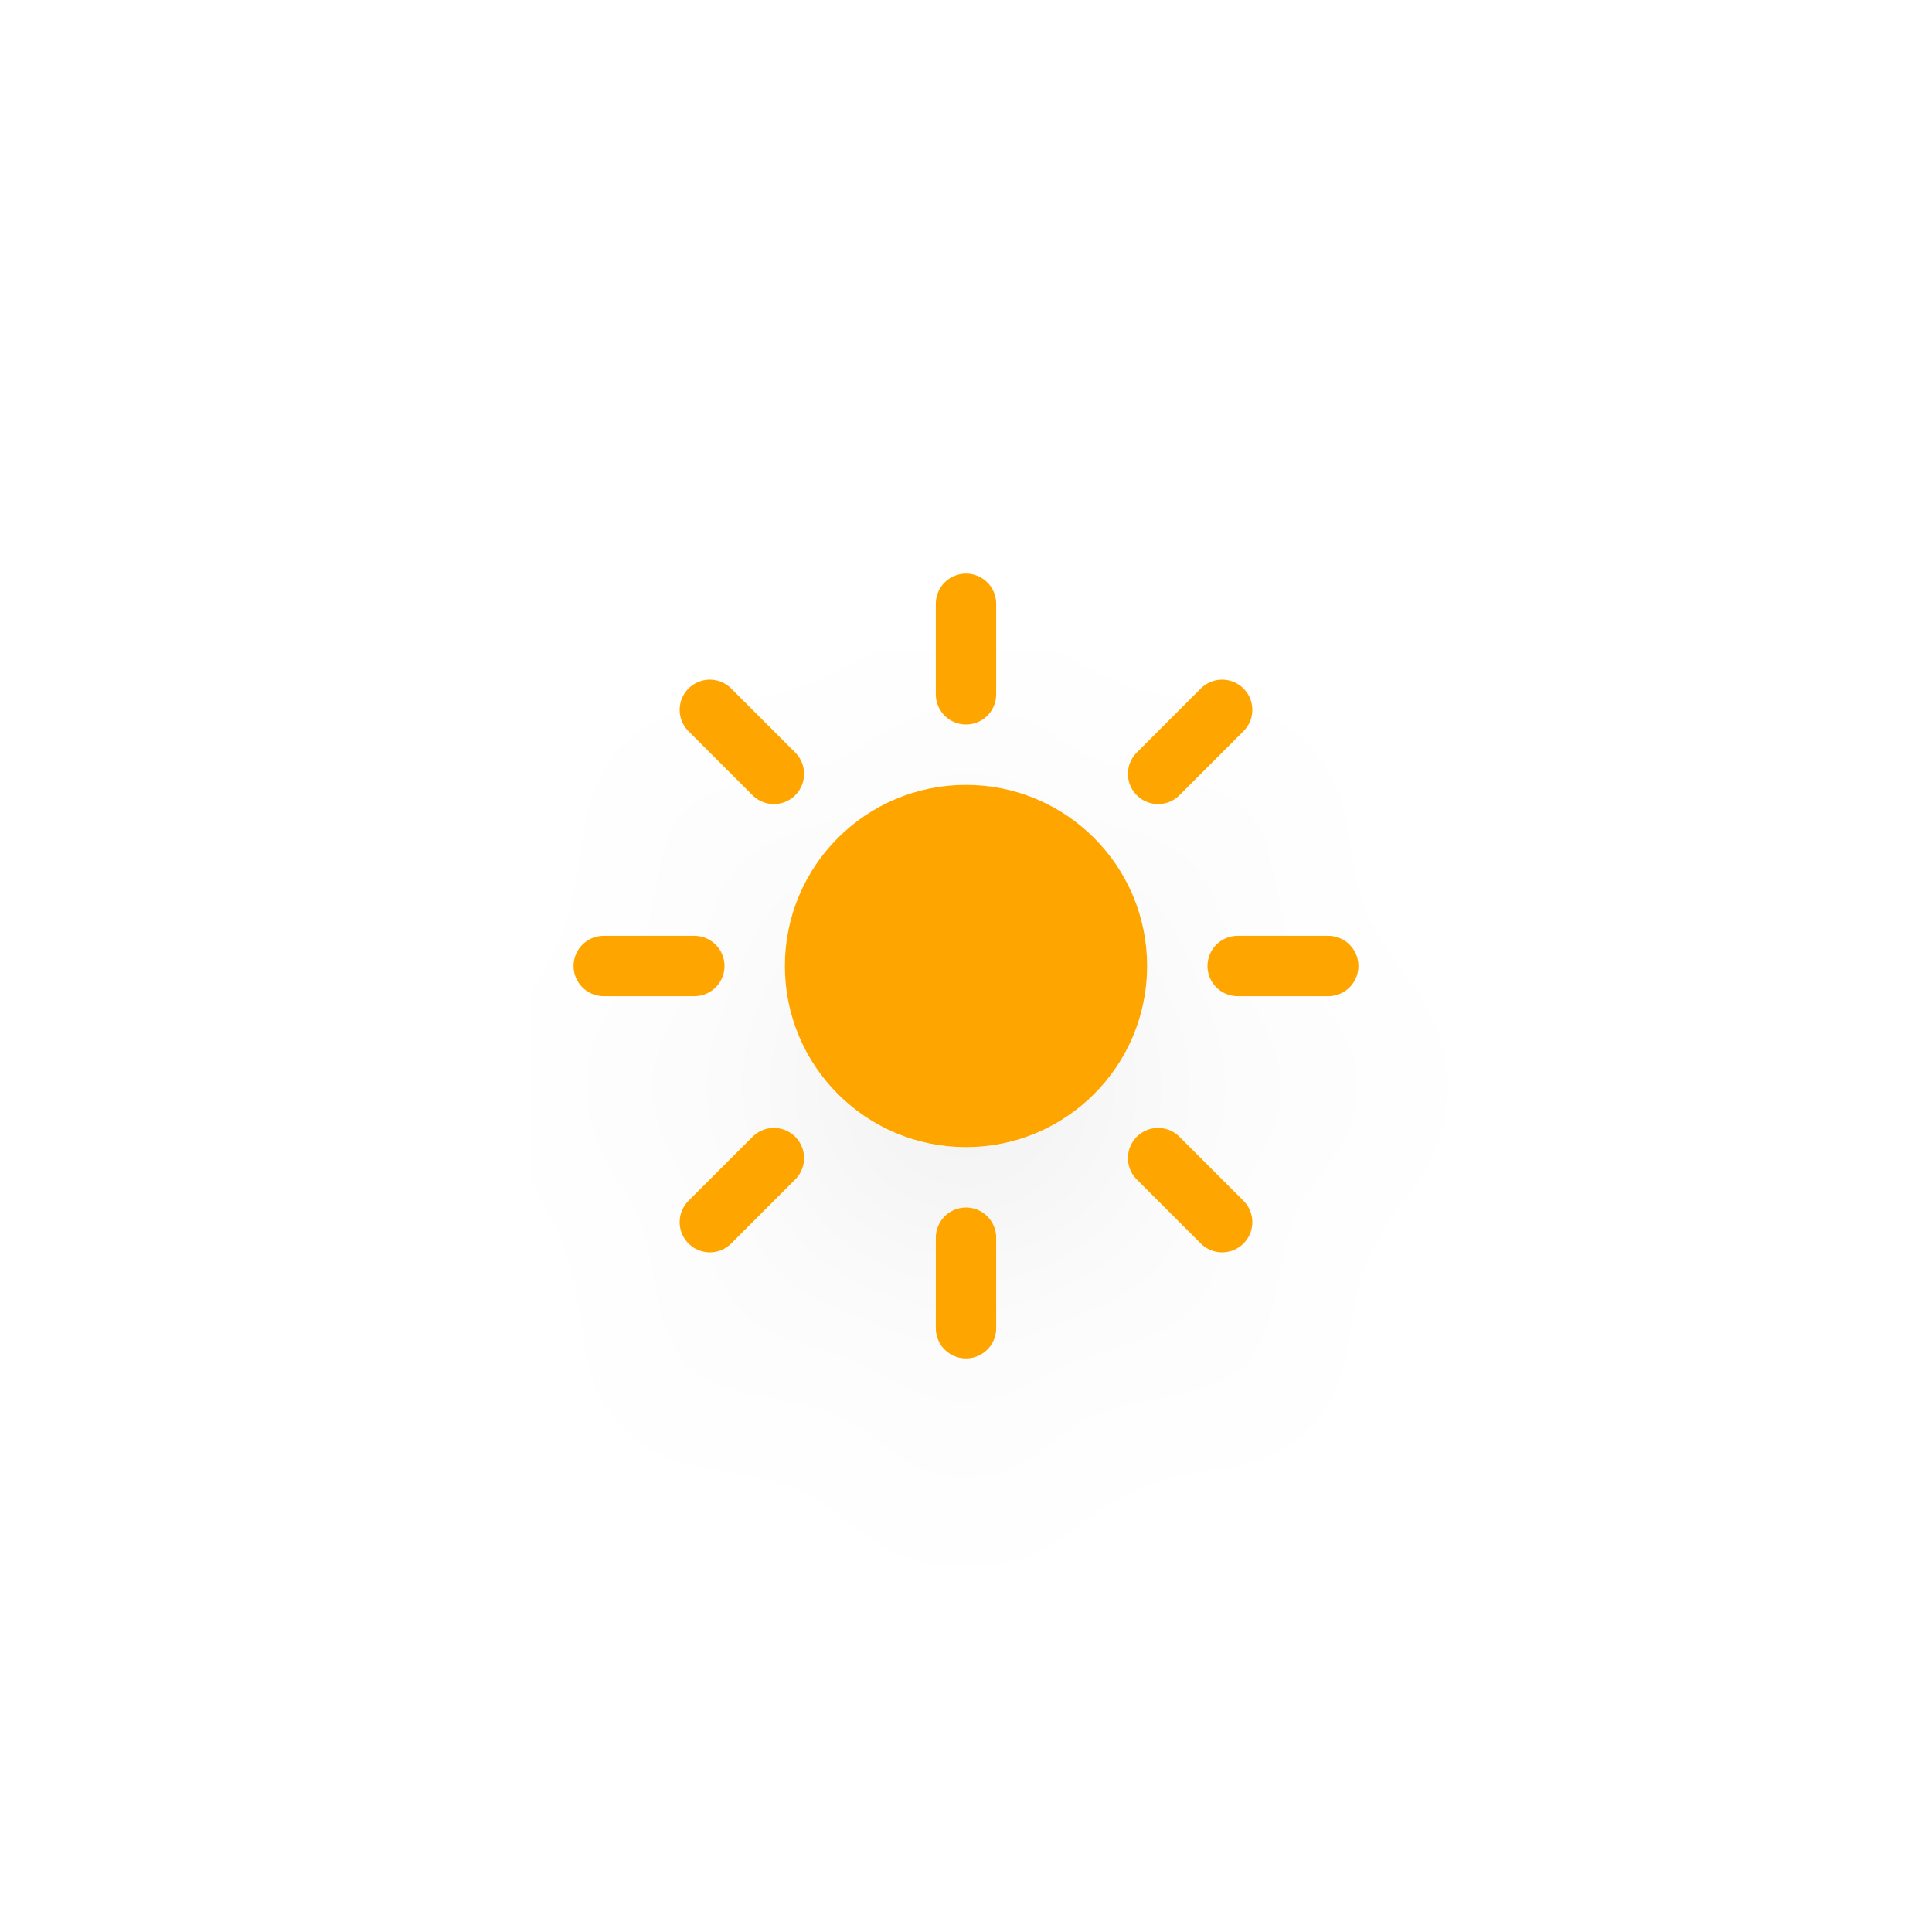
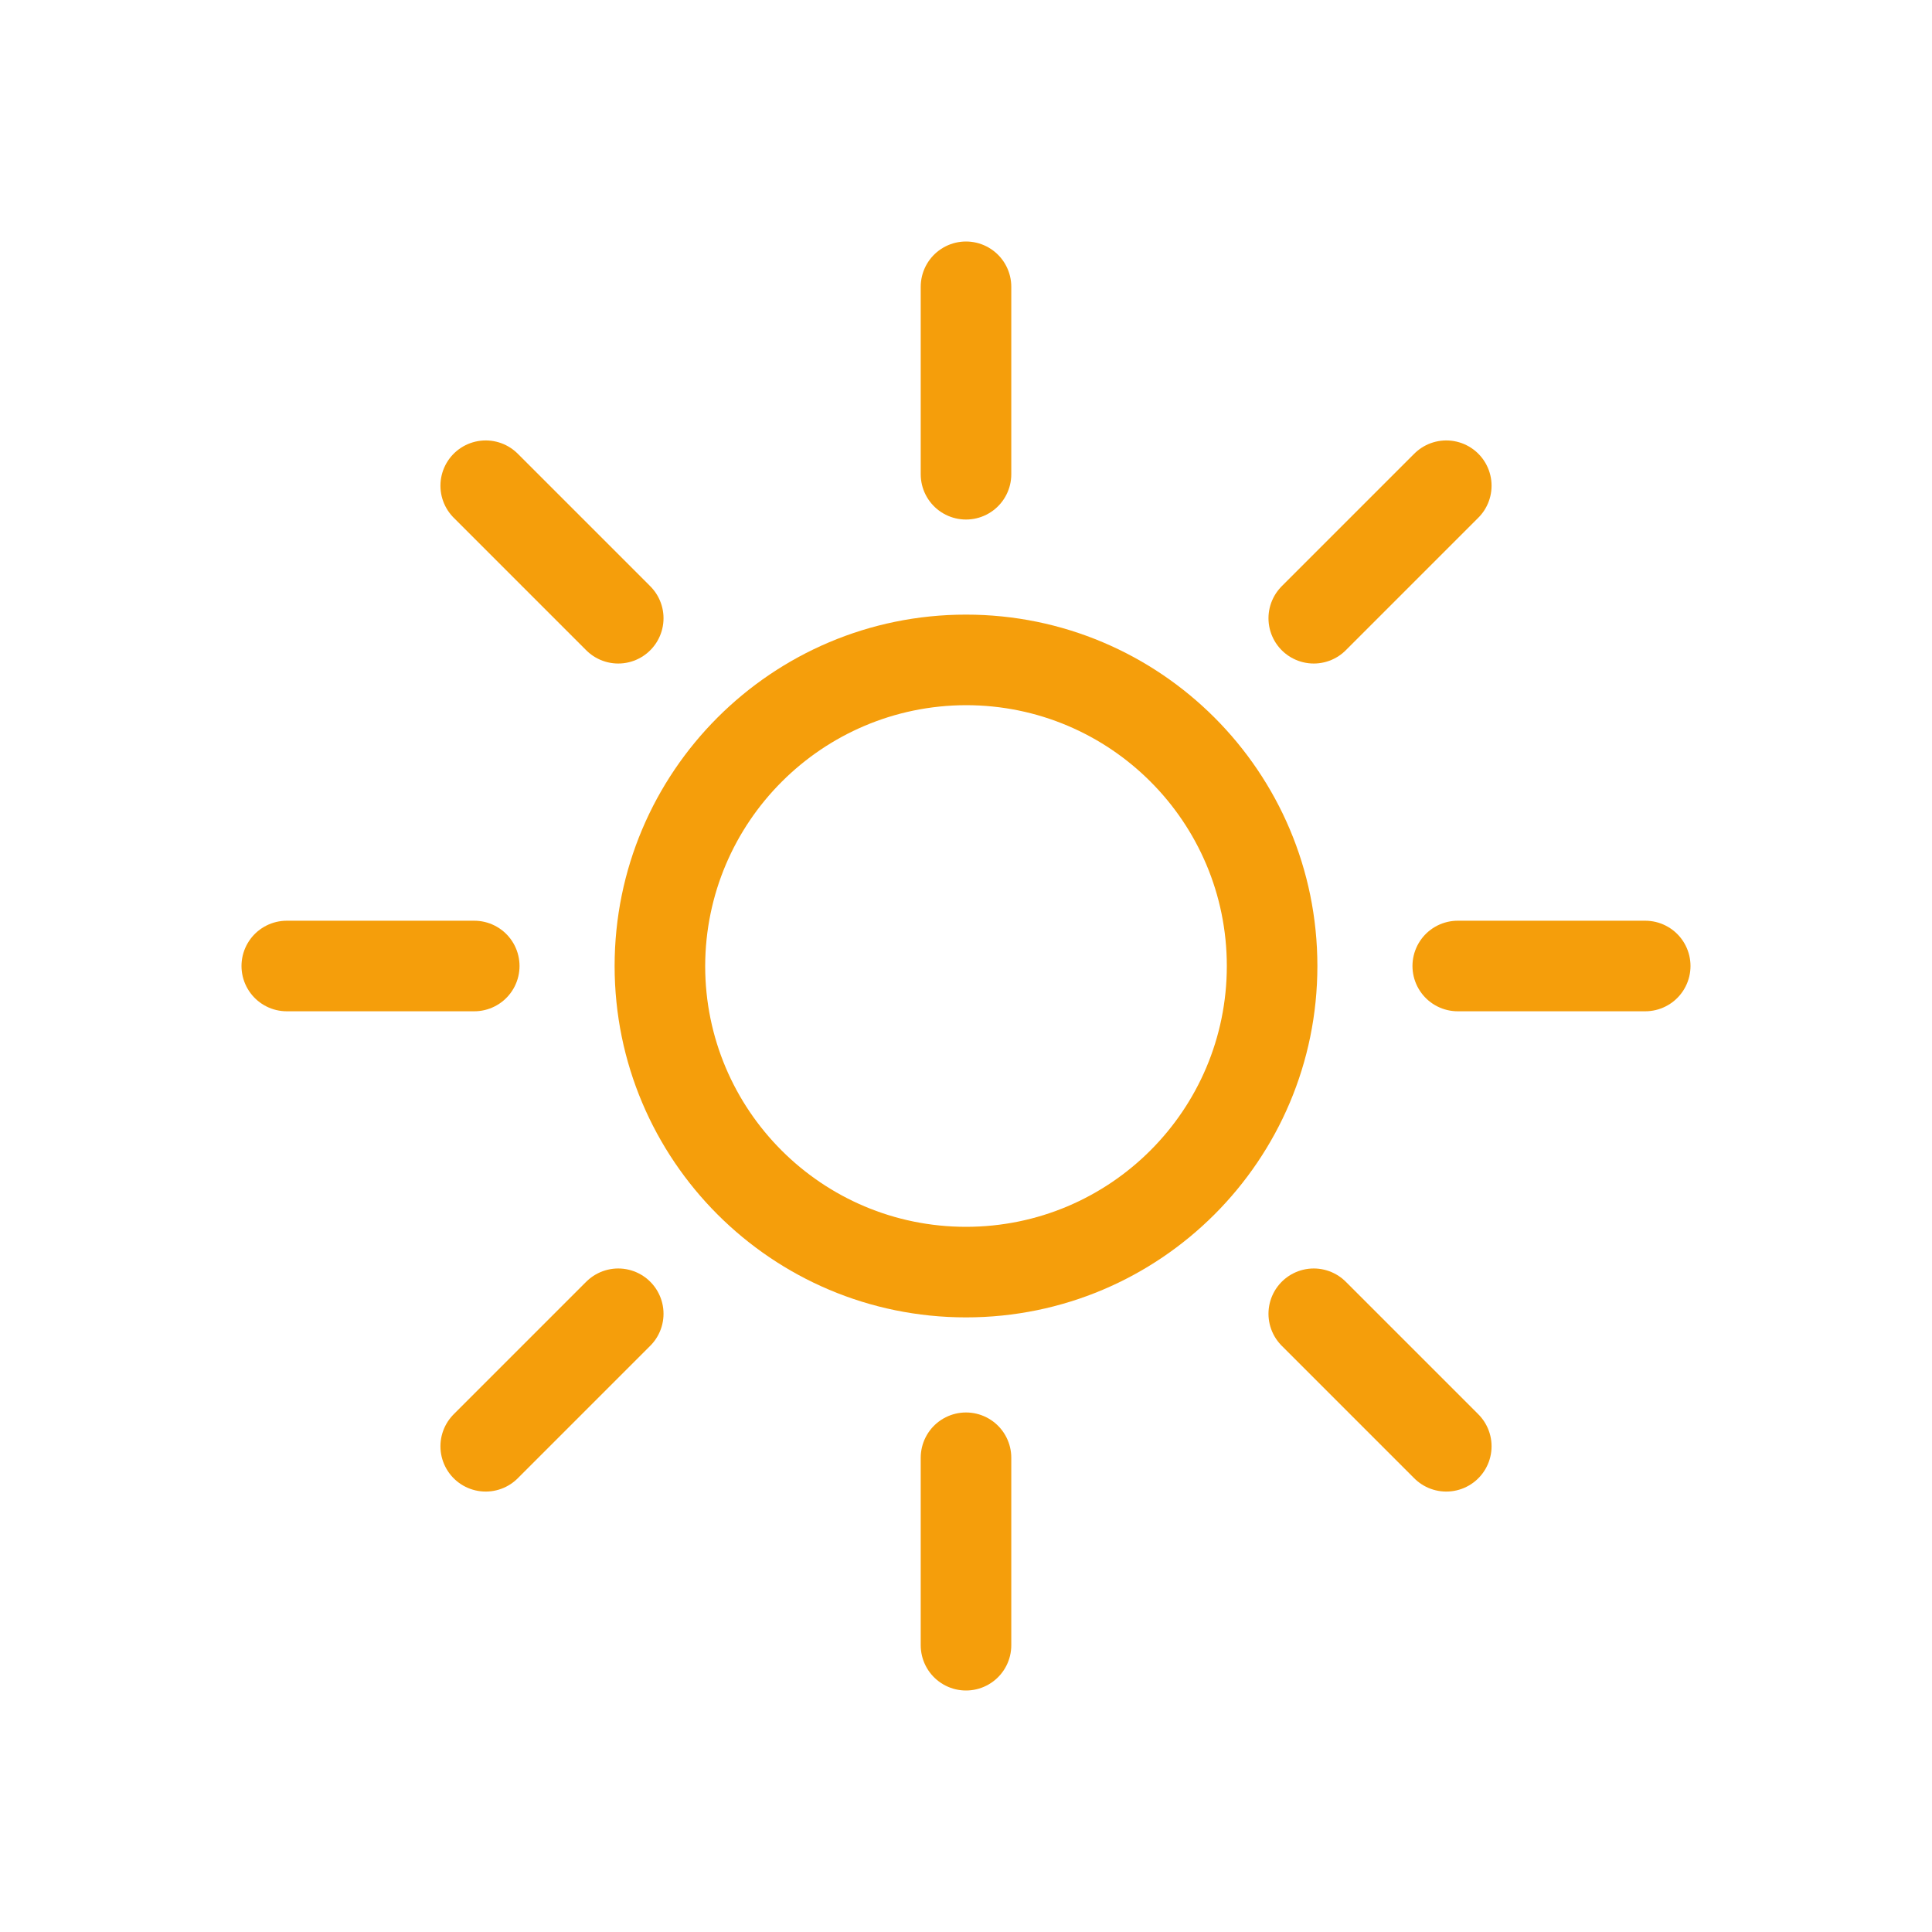
- <svg xmlns="http://www.w3.org/2000/svg" version="1.1" width="64" height="64" viewbox="0 0 64 64">
-   <defs>
-     <filter id="blur" width="200%" height="200%">
-       <feGaussianBlur in="SourceAlpha" stdDeviation="3" />
-       <feOffset dx="0" dy="4" result="offsetblur" />
-       <feComponentTransfer>
-         <feFuncA type="linear" slope="0.05" />
-       </feComponentTransfer>
-       <feMerge>
-         <feMergeNode />
-         <feMergeNode in="SourceGraphic" />
-       </feMerge>
-     </filter>
-     <style type="text/css">
- /*
- ** CLOUDS
- */
- @keyframes am-weather-cloud-1 {
-   0% {
-     -webkit-transform: translate(-5px,0px);
-        -moz-transform: translate(-5px,0px);
-         -ms-transform: translate(-5px,0px);
-             transform: translate(-5px,0px);
-   }
- 
-   50% {
-     -webkit-transform: translate(10px,0px);
-        -moz-transform: translate(10px,0px);
-         -ms-transform: translate(10px,0px);
-             transform: translate(10px,0px);
-   }
- 
-   100% {
-     -webkit-transform: translate(-5px,0px);
-        -moz-transform: translate(-5px,0px);
-         -ms-transform: translate(-5px,0px);
-             transform: translate(-5px,0px);
-   }
- }
- 
- .am-weather-cloud-1 {
-   -webkit-animation-name: am-weather-cloud-1;
-      -moz-animation-name: am-weather-cloud-1;
-           animation-name: am-weather-cloud-1;
-   -webkit-animation-duration: 7s;
-      -moz-animation-duration: 7s;
-           animation-duration: 7s;
-   -webkit-animation-timing-function: linear;
-      -moz-animation-timing-function: linear;
-           animation-timing-function: linear;
-   -webkit-animation-iteration-count: infinite;
-      -moz-animation-iteration-count: infinite;
-           animation-iteration-count: infinite;
- }
- 
- @keyframes am-weather-cloud-2 {
-   0% {
-     -webkit-transform: translate(0px,0px);
-        -moz-transform: translate(0px,0px);
-         -ms-transform: translate(0px,0px);
-             transform: translate(0px,0px);
-   }
- 
-   50% {
-     -webkit-transform: translate(2px,0px);
-        -moz-transform: translate(2px,0px);
-         -ms-transform: translate(2px,0px);
-             transform: translate(2px,0px);
-   }
- 
-   100% {
-     -webkit-transform: translate(0px,0px);
-        -moz-transform: translate(0px,0px);
-         -ms-transform: translate(0px,0px);
-             transform: translate(0px,0px);
-   }
- }
- 
- .am-weather-cloud-2 {
-   -webkit-animation-name: am-weather-cloud-2;
-      -moz-animation-name: am-weather-cloud-2;
-           animation-name: am-weather-cloud-2;
-   -webkit-animation-duration: 3s;
-      -moz-animation-duration: 3s;
-           animation-duration: 3s;
-   -webkit-animation-timing-function: linear;
-      -moz-animation-timing-function: linear;
-           animation-timing-function: linear;
-   -webkit-animation-iteration-count: infinite;
-      -moz-animation-iteration-count: infinite;
-           animation-iteration-count: infinite;
- }
- 
- /*
- ** SUN
- */
- @keyframes am-weather-sun {
-   0% {
-     -webkit-transform: rotate(0deg);
-        -moz-transform: rotate(0deg);
-         -ms-transform: rotate(0deg);
-             transform: rotate(0deg);
-   }
- 
-   100% {
-     -webkit-transform: rotate(360deg);
-        -moz-transform: rotate(360deg);
-         -ms-transform: rotate(360deg);
-             transform: rotate(360deg);
-   }
- }
- 
- .am-weather-sun {
-   -webkit-animation-name: am-weather-sun;
-      -moz-animation-name: am-weather-sun;
-       -ms-animation-name: am-weather-sun;
-           animation-name: am-weather-sun;
-   -webkit-animation-duration: 9s;
-      -moz-animation-duration: 9s;
-       -ms-animation-duration: 9s;
-           animation-duration: 9s;
-   -webkit-animation-timing-function: linear;
-      -moz-animation-timing-function: linear;
-       -ms-animation-timing-function: linear;
-           animation-timing-function: linear;
-   -webkit-animation-iteration-count: infinite;
-      -moz-animation-iteration-count: infinite;
-       -ms-animation-iteration-count: infinite;
-           animation-iteration-count: infinite;
- }
- 
- @keyframes am-weather-sun-shiny {
-   0% {
-     stroke-dasharray: 3px 10px;
-     stroke-dashoffset: 0px;
-   }
- 
-   50% {
-     stroke-dasharray: 0.1px 10px;
-     stroke-dashoffset: -1px;
-   }
- 
-   100% {
-     stroke-dasharray: 3px 10px;
-     stroke-dashoffset: 0px;
-   }
- }
- 
- .am-weather-sun-shiny line {
-   -webkit-animation-name: am-weather-sun-shiny;
-      -moz-animation-name: am-weather-sun-shiny;
-       -ms-animation-name: am-weather-sun-shiny;
-           animation-name: am-weather-sun-shiny;
-   -webkit-animation-duration: 2s;
-      -moz-animation-duration: 2s;
-       -ms-animation-duration: 2s;
-           animation-duration: 2s;
-   -webkit-animation-timing-function: linear;
-      -moz-animation-timing-function: linear;
-       -ms-animation-timing-function: linear;
-           animation-timing-function: linear;
-   -webkit-animation-iteration-count: infinite;
-      -moz-animation-iteration-count: infinite;
-       -ms-animation-iteration-count: infinite;
-           animation-iteration-count: infinite;
- }
- 
- 
- 
- 
- /*
- ** MOON
- */
- @keyframes am-weather-moon {
-   0% {
-     -webkit-transform: rotate(0deg);
-        -moz-transform: rotate(0deg);
-         -ms-transform: rotate(0deg);
-             transform: rotate(0deg);
-   }
- 
-   50% {
-     -webkit-transform: rotate(15deg);
-        -moz-transform: rotate(15deg);
-         -ms-transform: rotate(15deg);
-             transform: rotate(15deg);
-   }
- 
-   100% {
-     -webkit-transform: rotate(0deg);
-        -moz-transform: rotate(0deg);
-         -ms-transform: rotate(0deg);
-             transform: rotate(0deg);
-   }
- }
- 
- .am-weather-moon {
-   -webkit-animation-name: am-weather-moon;
-      -moz-animation-name: am-weather-moon;
-       -ms-animation-name: am-weather-moon;
-           animation-name: am-weather-moon;
-   -webkit-animation-duration: 6s;
-      -moz-animation-duration: 6s;
-       -ms-animation-duration: 6s;
-           animation-duration: 6s;
-   -webkit-animation-timing-function: linear;
-      -moz-animation-timing-function: linear;
-       -ms-animation-timing-function: linear;
-           animation-timing-function: linear;
-   -webkit-animation-iteration-count: infinite;
-      -moz-animation-iteration-count: infinite;
-       -ms-animation-iteration-count: infinite;
-           animation-iteration-count: infinite;
-   -webkit-transform-origin: 12.5px 15.15px 0; /* TODO FF CENTER ISSUE */
-      -moz-transform-origin: 12.5px 15.15px 0; /* TODO FF CENTER ISSUE */
-       -ms-transform-origin: 12.5px 15.15px 0; /* TODO FF CENTER ISSUE */
-           transform-origin: 12.5px 15.15px 0; /* TODO FF CENTER ISSUE */
- }
- 
- @keyframes am-weather-moon-star-1 {
-   0% {
-     opacity: 0;
-   }
- 
-   100% {
-     opacity: 1;
-   }
- }
- 
- .am-weather-moon-star-1 {
-   -webkit-animation-name: am-weather-moon-star-1;
-      -moz-animation-name: am-weather-moon-star-1;
-       -ms-animation-name: am-weather-moon-star-1;
-           animation-name: am-weather-moon-star-1;
-   -webkit-animation-delay: 3s;
-      -moz-animation-delay: 3s;
-       -ms-animation-delay: 3s;
-           animation-delay: 3s;
-   -webkit-animation-duration: 5s;
-      -moz-animation-duration: 5s;
-       -ms-animation-duration: 5s;
-           animation-duration: 5s;
-   -webkit-animation-timing-function: linear;
-      -moz-animation-timing-function: linear;
-       -ms-animation-timing-function: linear;
-           animation-timing-function: linear;
-   -webkit-animation-iteration-count: 1;
-      -moz-animation-iteration-count: 1;
-       -ms-animation-iteration-count: 1;
-           animation-iteration-count: 1;
- }
- 
- @keyframes am-weather-moon-star-2 {
-   0% {
-     opacity: 0;
-   }
- 
-   100% {
-     opacity: 1;
-   }
- }
- 
- .am-weather-moon-star-2 {
-   -webkit-animation-name: am-weather-moon-star-2;
-      -moz-animation-name: am-weather-moon-star-2;
-       -ms-animation-name: am-weather-moon-star-2;
-           animation-name: am-weather-moon-star-2;
-   -webkit-animation-delay: 5s;
-      -moz-animation-delay: 5s;
-       -ms-animation-delay: 5s;
-           animation-delay: 5s;
-   -webkit-animation-duration: 4s;
-      -moz-animation-duration: 4s;
-       -ms-animation-duration: 4s;
-           animation-duration: 4s;
-   -webkit-animation-timing-function: linear;
-      -moz-animation-timing-function: linear;
-       -ms-animation-timing-function: linear;
-           animation-timing-function: linear;
-   -webkit-animation-iteration-count: 1;
-      -moz-animation-iteration-count: 1;
-       -ms-animation-iteration-count: 1;
-           animation-iteration-count: 1;
- }
- 
- /*
- ** RAIN
- */
- @keyframes am-weather-rain {
-   0% {
-     stroke-dashoffset: 0;
-   }
- 
-   100% {
-     stroke-dashoffset: -100;
-   }
- }
- 
- .am-weather-rain-1 {
-   -webkit-animation-name: am-weather-rain;
-      -moz-animation-name: am-weather-rain;
-       -ms-animation-name: am-weather-rain;
-           animation-name: am-weather-rain;
-   -webkit-animation-duration: 8s;
-      -moz-animation-duration: 8s;
-       -ms-animation-duration: 8s;
-           animation-duration: 8s;
-   -webkit-animation-timing-function: linear;
-      -moz-animation-timing-function: linear;
-       -ms-animation-timing-function: linear;
-           animation-timing-function: linear;
-   -webkit-animation-iteration-count: infinite;
-      -moz-animation-iteration-count: infinite;
-       -ms-animation-iteration-count: infinite;
-           animation-iteration-count: infinite;
- }
- 
- .am-weather-rain-2 {
-   -webkit-animation-name: am-weather-rain;
-      -moz-animation-name: am-weather-rain;
-       -ms-animation-name: am-weather-rain;
-           animation-name: am-weather-rain;
-   -webkit-animation-delay: 0.25s;
-      -moz-animation-delay: 0.25s;
-       -ms-animation-delay: 0.25s;
-           animation-delay: 0.25s;
-   -webkit-animation-duration: 8s;
-      -moz-animation-duration: 8s;
-       -ms-animation-duration: 8s;
-           animation-duration: 8s;
-   -webkit-animation-timing-function: linear;
-      -moz-animation-timing-function: linear;
-       -ms-animation-timing-function: linear;
-           animation-timing-function: linear;
-   -webkit-animation-iteration-count: infinite;
-      -moz-animation-iteration-count: infinite;
-       -ms-animation-iteration-count: infinite;
-           animation-iteration-count: infinite;
- }
- 
- 
- /*
- ** SNOW
- */
- @keyframes am-weather-snow {
-   0% {
-     -webkit-transform: translateX(0) translateY(0);
-        -moz-transform: translateX(0) translateY(0);
-         -ms-transform: translateX(0) translateY(0);
-             transform: translateX(0) translateY(0);
-   }
- 
-   33.33% {
-     -webkit-transform: translateX(-1.2px) translateY(2px);
-        -moz-transform: translateX(-1.2px) translateY(2px);
-         -ms-transform: translateX(-1.2px) translateY(2px);
-             transform: translateX(-1.2px) translateY(2px);
-   }
- 
-   66.66% {
-     -webkit-transform: translateX(1.4px) translateY(4px);
-        -moz-transform: translateX(1.4px) translateY(4px);
-         -ms-transform: translateX(1.4px) translateY(4px);
-             transform: translateX(1.4px) translateY(4px);
-     opacity: 1;
-   }
- 
-   100% {
-     -webkit-transform: translateX(-1.6px) translateY(6px);
-        -moz-transform: translateX(-1.6px) translateY(6px);
-         -ms-transform: translateX(-1.6px) translateY(6px);
-             transform: translateX(-1.6px) translateY(6px);
-     opacity: 0;
-   }
- }
- 
- @keyframes am-weather-snow-reverse {
-   0% {
-     -webkit-transform: translateX(0) translateY(0);
-        -moz-transform: translateX(0) translateY(0);
-         -ms-transform: translateX(0) translateY(0);
-             transform: translateX(0) translateY(0);
-   }
- 
-   33.33% {
-     -webkit-transform: translateX(1.2px) translateY(2px);
-        -moz-transform: translateX(1.2px) translateY(2px);
-         -ms-transform: translateX(1.2px) translateY(2px);
-             transform: translateX(1.2px) translateY(2px);
-   }
- 
-   66.66% {
-     -webkit-transform: translateX(-1.4px) translateY(4px);
-        -moz-transform: translateX(-1.4px) translateY(4px);
-         -ms-transform: translateX(-1.4px) translateY(4px);
-             transform: translateX(-1.4px) translateY(4px);
-     opacity: 1;
-   }
- 
-   100% {
-     -webkit-transform: translateX(1.6px) translateY(6px);
-        -moz-transform: translateX(1.6px) translateY(6px);
-         -ms-transform: translateX(1.6px) translateY(6px);
-             transform: translateX(1.6px) translateY(6px);
-     opacity: 0;
-   }
- }
- 
- .am-weather-snow-1 {
-   -webkit-animation-name: am-weather-snow;
-      -moz-animation-name: am-weather-snow;
-       -ms-animation-name: am-weather-snow;
-           animation-name: am-weather-snow;
-   -webkit-animation-duration: 2s;
-      -moz-animation-duration: 2s;
-       -ms-animation-duration: 2s;
-           animation-duration: 2s;
-   -webkit-animation-timing-function: linear;
-      -moz-animation-timing-function: linear;
-       -ms-animation-timing-function: linear;
-           animation-timing-function: linear;
-   -webkit-animation-iteration-count: infinite;
-      -moz-animation-iteration-count: infinite;
-       -ms-animation-iteration-count: infinite;
-           animation-iteration-count: infinite;
- }
- 
- .am-weather-snow-2 {
-   -webkit-animation-name: am-weather-snow;
-      -moz-animation-name: am-weather-snow;
-       -ms-animation-name: am-weather-snow;
-           animation-name: am-weather-snow;
-   -webkit-animation-delay: 1.2s;
-      -moz-animation-delay: 1.2s;
-       -ms-animation-delay: 1.2s;
-           animation-delay: 1.2s;
-   -webkit-animation-duration: 2s;
-      -moz-animation-duration: 2s;
-       -ms-animation-duration: 2s;
-           animation-duration: 2s;
-   -webkit-animation-timing-function: linear;
-      -moz-animation-timing-function: linear;
-       -ms-animation-timing-function: linear;
-           animation-timing-function: linear;
-   -webkit-animation-iteration-count: infinite;
-      -moz-animation-iteration-count: infinite;
-       -ms-animation-iteration-count: infinite;
-           animation-iteration-count: infinite;
- }
- 
- .am-weather-snow-3 {
-   -webkit-animation-name: am-weather-snow-reverse;
-      -moz-animation-name: am-weather-snow-reverse;
-       -ms-animation-name: am-weather-snow-reverse;
-           animation-name: am-weather-snow-reverse;
-   -webkit-animation-duration: 2s;
-      -moz-animation-duration: 2s;
-       -ms-animation-duration: 2s;
-           animation-duration: 2s;
-   -webkit-animation-timing-function: linear;
-      -moz-animation-timing-function: linear;
-       -ms-animation-timing-function: linear;
-           animation-timing-function: linear;
-   -webkit-animation-iteration-count: infinite;
-      -moz-animation-iteration-count: infinite;
-       -ms-animation-iteration-count: infinite;
-           animation-iteration-count: infinite;
- }
- 
- /*
- ** EASING
- */
- .am-weather-easing-ease-in-out {
-   -webkit-animation-timing-function: ease-in-out;
-      -moz-animation-timing-function: ease-in-out;
-       -ms-animation-timing-function: ease-in-out;
-           animation-timing-function: ease-in-out;
- }
- 
-         </style>
-   </defs>
-   <g filter="url(#blur)" id="day">
-     <g transform="translate(32,32)">
-       <g class="am-weather-sun am-weather-sun-shiny am-weather-easing-ease-in-out">
-         <g>
-           <line fill="none" stroke="orange" stroke-linecap="round" stroke-width="2" transform="translate(0,9)" x1="0" x2="0" y1="0" y2="3" />
-         </g>
-         <g transform="rotate(45)">
-           <line fill="none" stroke="orange" stroke-linecap="round" stroke-width="2" transform="translate(0,9)" x1="0" x2="0" y1="0" y2="3" />
-         </g>
-         <g transform="rotate(90)">
-           <line fill="none" stroke="orange" stroke-linecap="round" stroke-width="2" transform="translate(0,9)" x1="0" x2="0" y1="0" y2="3" />
-         </g>
-         <g transform="rotate(135)">
-           <line fill="none" stroke="orange" stroke-linecap="round" stroke-width="2" transform="translate(0,9)" x1="0" x2="0" y1="0" y2="3" />
-         </g>
-         <g transform="rotate(180)">
-           <line fill="none" stroke="orange" stroke-linecap="round" stroke-width="2" transform="translate(0,9)" x1="0" x2="0" y1="0" y2="3" />
-         </g>
-         <g transform="rotate(225)">
-           <line fill="none" stroke="orange" stroke-linecap="round" stroke-width="2" transform="translate(0,9)" x1="0" x2="0" y1="0" y2="3" />
-         </g>
-         <g transform="rotate(270)">
-           <line fill="none" stroke="orange" stroke-linecap="round" stroke-width="2" transform="translate(0,9)" x1="0" x2="0" y1="0" y2="3" />
-         </g>
-         <g transform="rotate(315)">
-           <line fill="none" stroke="orange" stroke-linecap="round" stroke-width="2" transform="translate(0,9)" x1="0" x2="0" y1="0" y2="3" />
-         </g>
-       </g>
-       <circle cx="0" cy="0" fill="orange" r="5" stroke="orange" stroke-width="2" />
-     </g>
+ <svg xmlns="http://www.w3.org/2000/svg" viewBox="0 0 64 64">
+   <g>
+     <path fill="#f59e0b" d="M32 23.36A8.64 8.64 0 1123.36 32 8.66 8.66 0 0132 23.36m0-3A11.64 11.64 0 1043.64 32 11.64 11.64 0 0032 20.36z" />
+     <path fill="none" stroke="#f59e0b" stroke-linecap="round" stroke-miterlimit="10" stroke-width="3" d="M32 15.71V9.5">
+       <animate attributeName="stroke-dasharray" calcMode="spline" dur="5s" keySplines="0.5 0 0.5 1; 0.5 0 0.5 1" keyTimes="0; .5; 1" repeatCount="indefinite" values="3 6; 6 6; 3 6" />
+     </path>
+     <path fill="none" stroke="#f59e0b" stroke-linecap="round" stroke-miterlimit="10" stroke-width="3" d="M32 48.29v6.21">
+       <animate attributeName="stroke-dasharray" calcMode="spline" dur="5s" keySplines="0.5 0 0.5 1; 0.5 0 0.5 1" keyTimes="0; .5; 1" repeatCount="indefinite" values="3 6; 6 6; 3 6" />
+     </path>
+     <path fill="none" stroke="#f59e0b" stroke-linecap="round" stroke-miterlimit="10" stroke-width="3" d="M43.52 20.48l4.39-4.39">
+       <animate attributeName="stroke-dasharray" calcMode="spline" dur="5s" keySplines="0.5 0 0.5 1; 0.5 0 0.5 1" keyTimes="0; .5; 1" repeatCount="indefinite" values="3 6; 6 6; 3 6" />
+     </path>
+     <path fill="none" stroke="#f59e0b" stroke-linecap="round" stroke-miterlimit="10" stroke-width="3" d="M20.48 43.52l-4.39 4.39">
+       <animate attributeName="stroke-dasharray" calcMode="spline" dur="5s" keySplines="0.5 0 0.5 1; 0.5 0 0.5 1" keyTimes="0; .5; 1" repeatCount="indefinite" values="3 6; 6 6; 3 6" />
+     </path>
+     <path fill="none" stroke="#f59e0b" stroke-linecap="round" stroke-miterlimit="10" stroke-width="3" d="M20.48 20.48l-4.39-4.39">
+       <animate attributeName="stroke-dasharray" calcMode="spline" dur="5s" keySplines="0.5 0 0.5 1; 0.5 0 0.5 1" keyTimes="0; .5; 1" repeatCount="indefinite" values="3 6; 6 6; 3 6" />
+     </path>
+     <path fill="none" stroke="#f59e0b" stroke-linecap="round" stroke-miterlimit="10" stroke-width="3" d="M43.52 43.52l4.39 4.39">
+       <animate attributeName="stroke-dasharray" calcMode="spline" dur="5s" keySplines="0.5 0 0.5 1; 0.5 0 0.5 1" keyTimes="0; .5; 1" repeatCount="indefinite" values="3 6; 6 6; 3 6" />
+     </path>
+     <path fill="none" stroke="#f59e0b" stroke-linecap="round" stroke-miterlimit="10" stroke-width="3" d="M15.71 32H9.5">
+       <animate attributeName="stroke-dasharray" calcMode="spline" dur="5s" keySplines="0.5 0 0.5 1; 0.5 0 0.5 1" keyTimes="0; .5; 1" repeatCount="indefinite" values="3 6; 6 6; 3 6" />
+     </path>
+     <path fill="none" stroke="#f59e0b" stroke-linecap="round" stroke-miterlimit="10" stroke-width="3" d="M48.29 32h6.21">
+       <animate attributeName="stroke-dasharray" calcMode="spline" dur="5s" keySplines="0.5 0 0.5 1; 0.5 0 0.5 1" keyTimes="0; .5; 1" repeatCount="indefinite" values="3 6; 6 6; 3 6" />
+     </path>
+     <animateTransform attributeName="transform" dur="45s" from="0 32 32" repeatCount="indefinite" to="360 32 32" type="rotate" />
  </g>
</svg>
